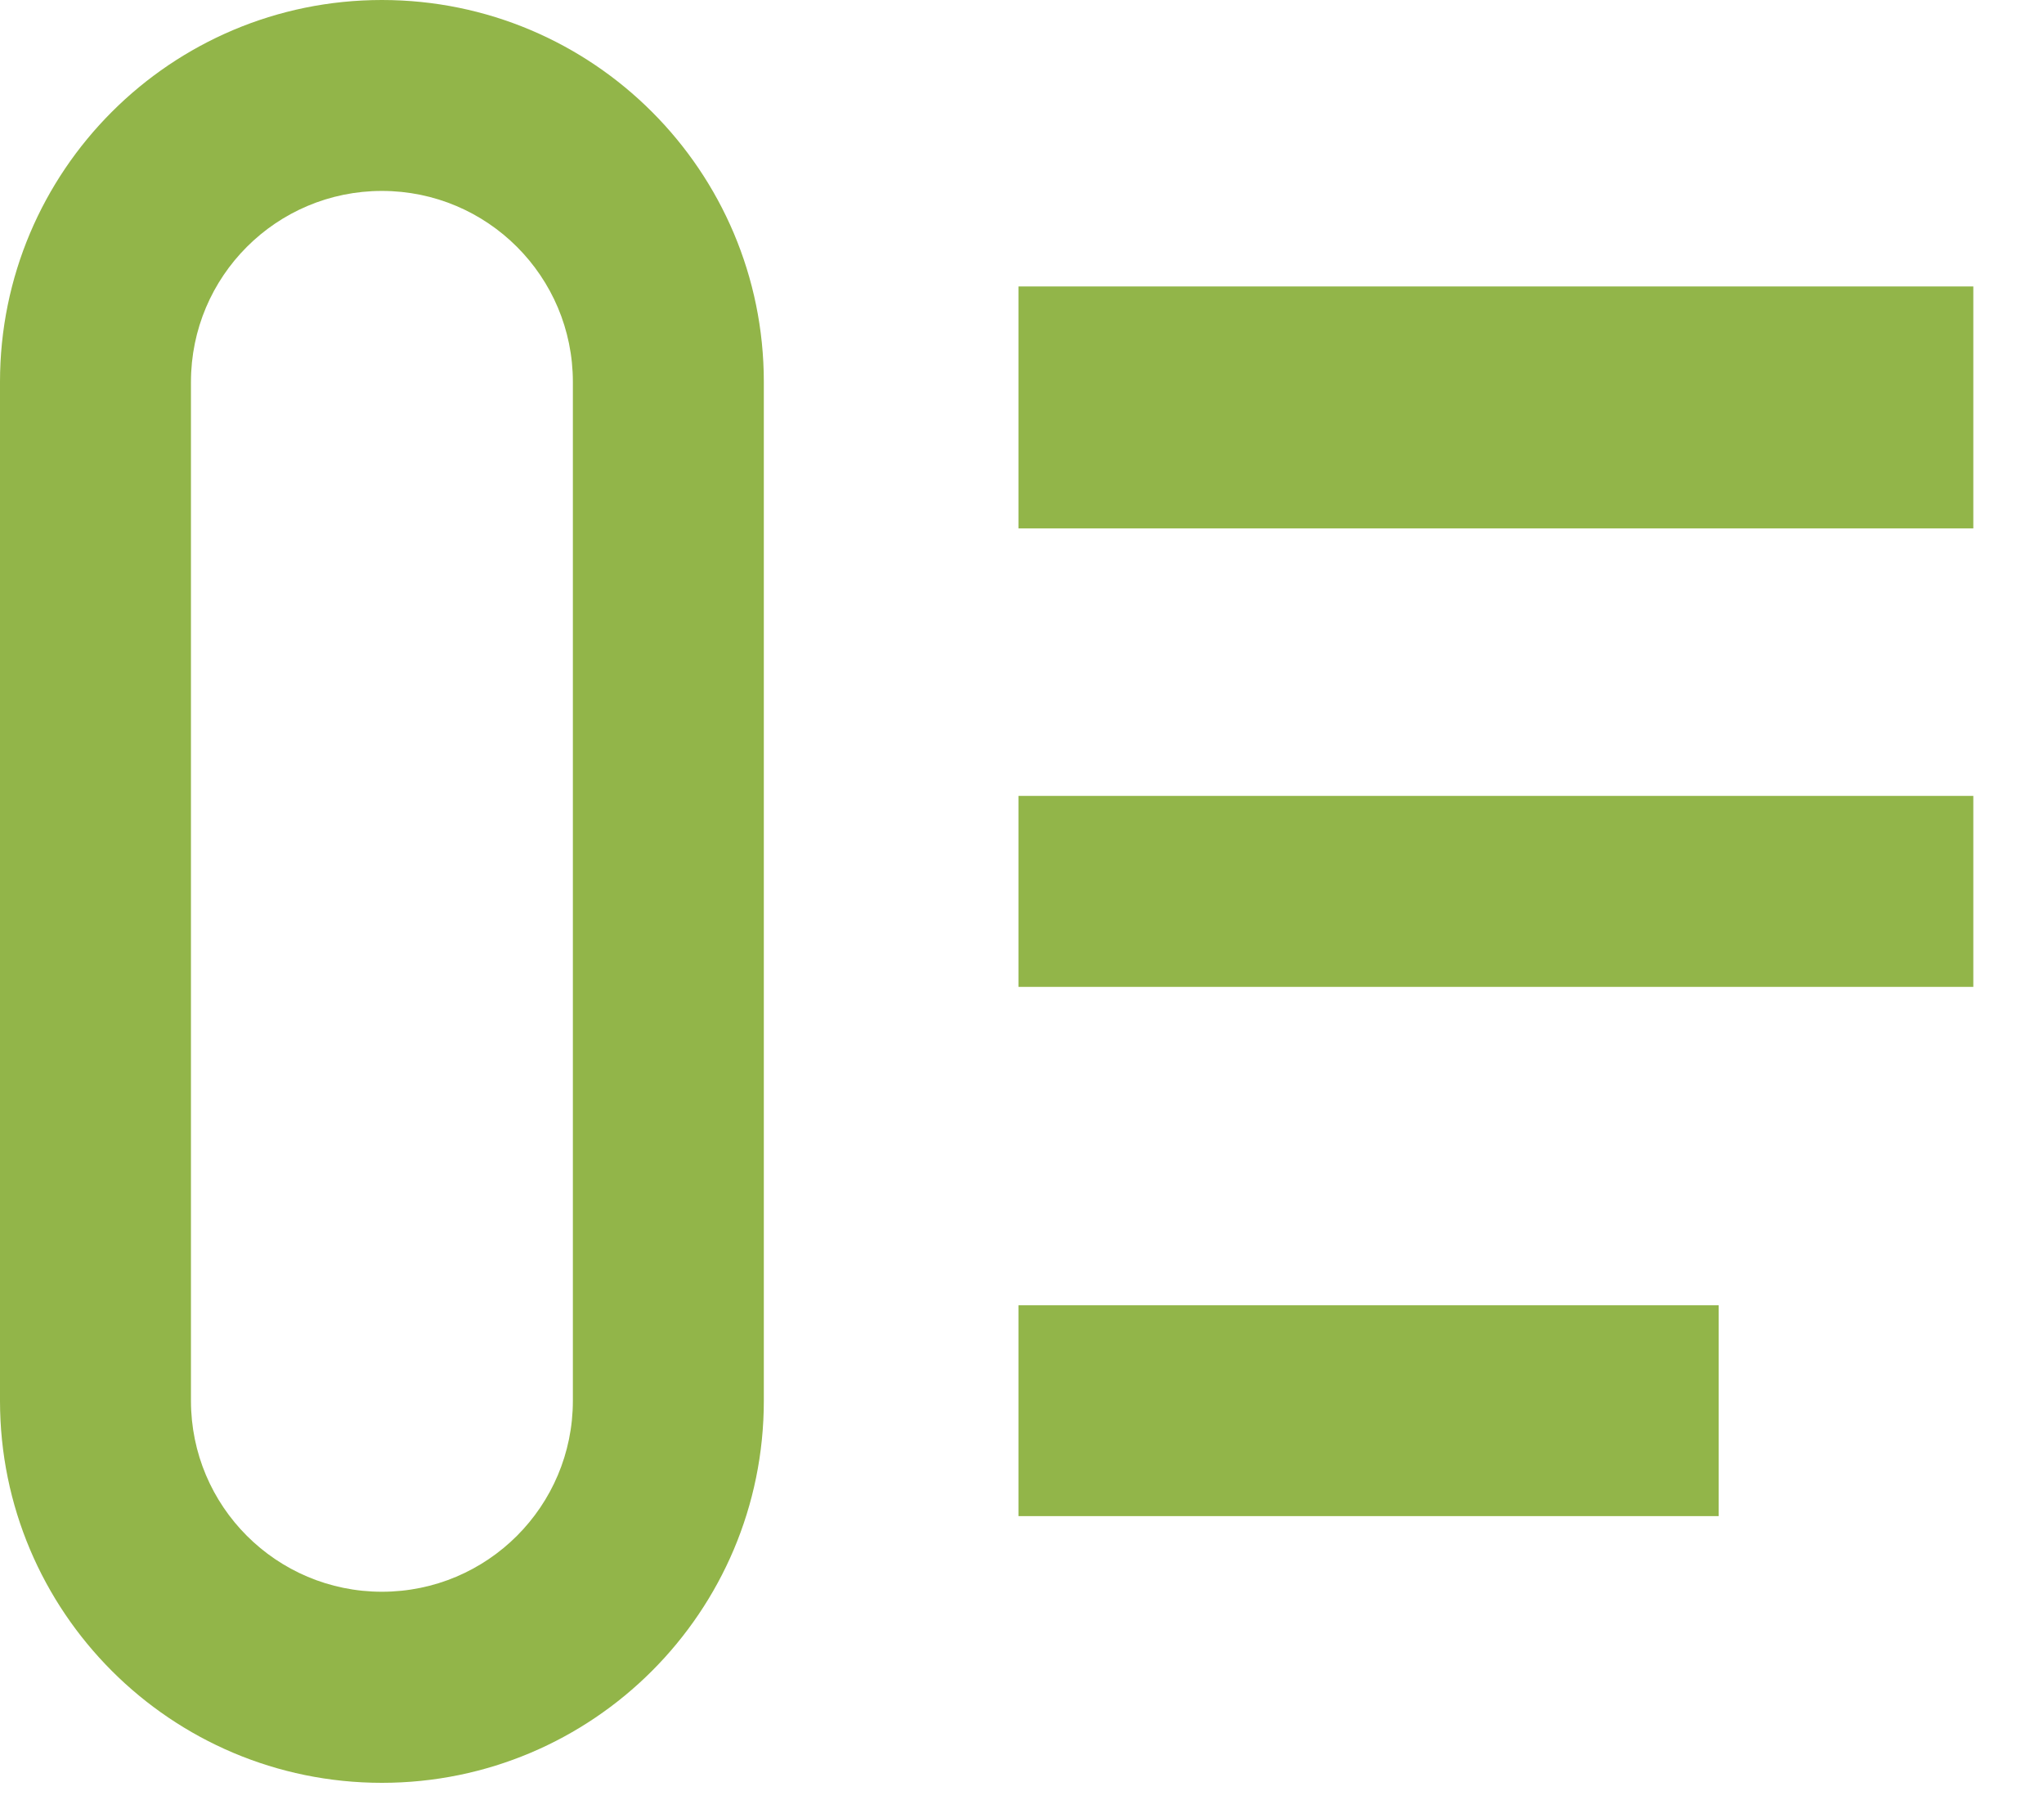
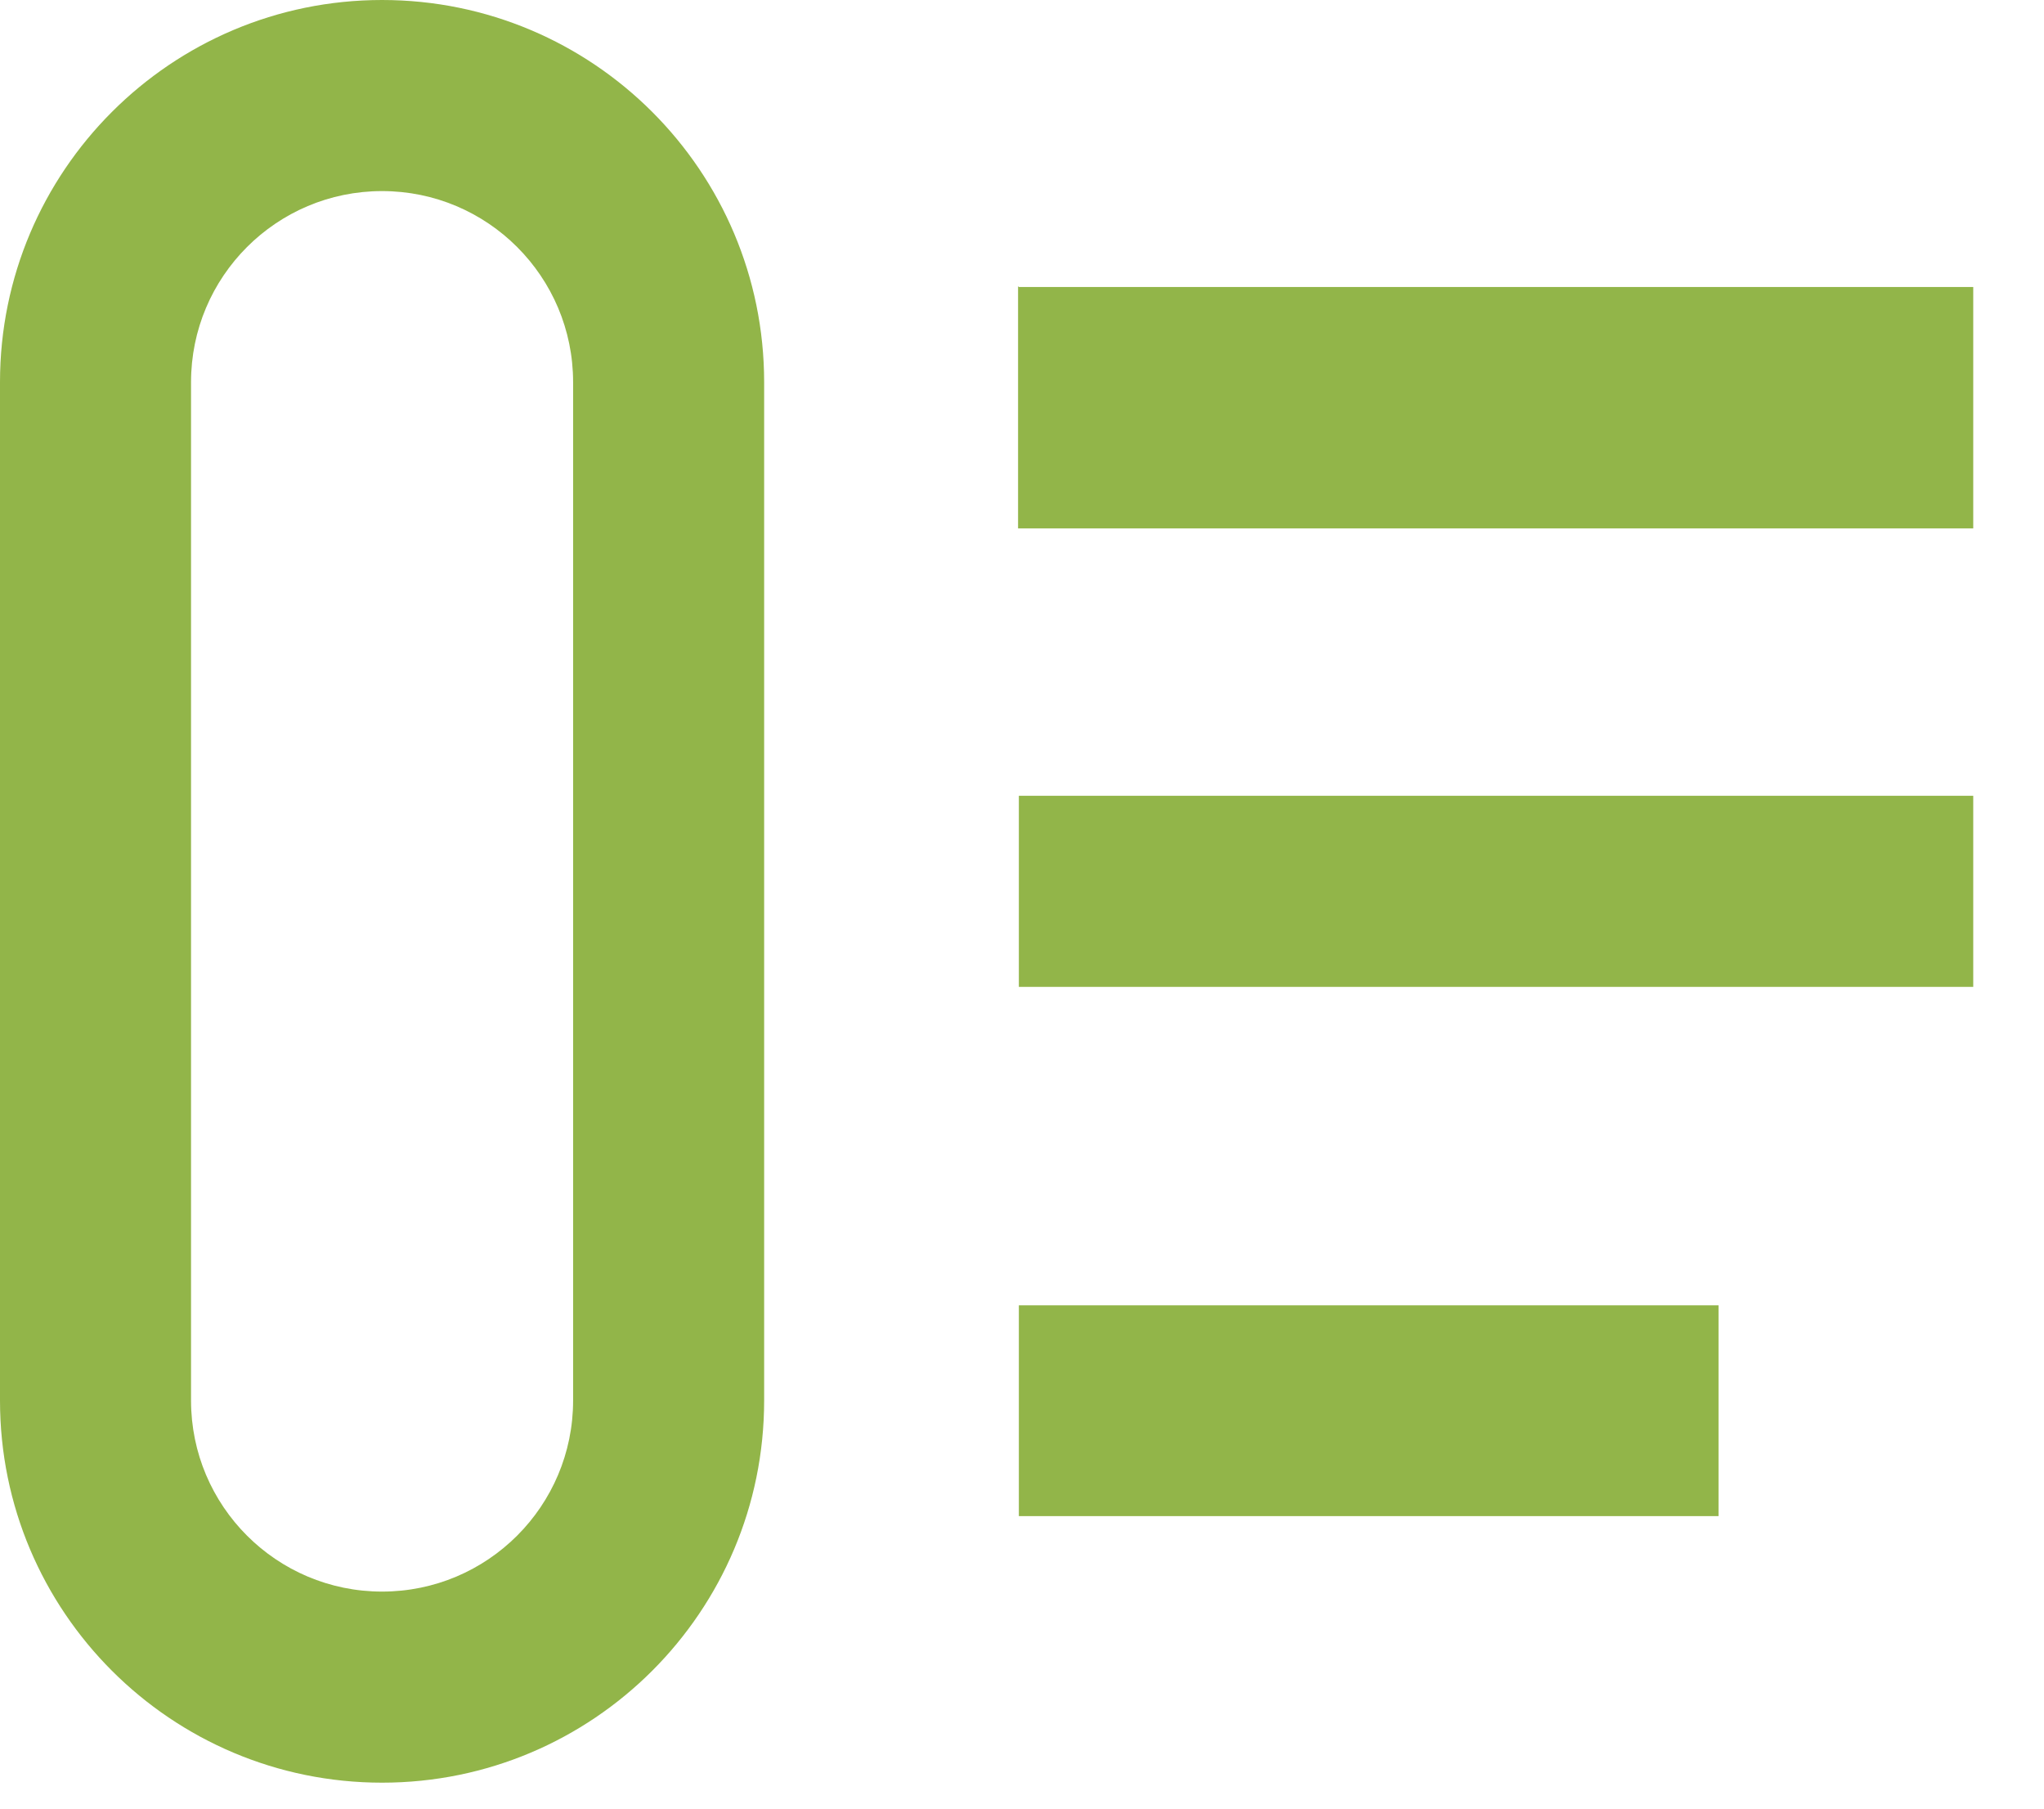
- <svg xmlns="http://www.w3.org/2000/svg" width="26px" height="23px">
-   <path fill-rule="evenodd" fill="rgb(146, 181, 73)" d="M12.955,12.550 L12.955,10.121 L25.101,10.121 L25.101,12.550 L12.955,12.550 ZM12.955,3.643 L25.101,3.643 L25.101,6.72 L12.955,6.72 L12.955,3.643 ZM4.858,22.672 C2.175,22.672 0.0,20.497 0.0,17.813 L0.0,4.857 C0.0,2.174 2.175,0.0 4.858,0.0 C7.541,0.0 9.716,2.174 9.716,4.857 L9.716,17.813 C9.716,20.497 7.541,22.672 4.858,22.672 ZM7.287,4.857 C7.287,3.515 6.200,2.428 4.858,2.428 C3.516,2.428 2.429,3.515 2.429,4.857 L2.429,17.813 C2.429,19.155 3.516,20.242 4.858,20.242 C6.200,20.242 7.287,19.155 7.287,17.813 L7.287,4.857 ZM21.862,19.28 L12.955,19.28 L12.955,16.599 L21.862,16.599 L21.862,19.28 Z" />
+ <svg xmlns="http://www.w3.org/2000/svg" width="26" height="23">
+   <path fill-rule="evenodd" fill="#92B549" d="M12.96 12.55v-2.43h12.14v2.43h-12.15Zm0-8.9h12.14v3.07h-12.15v-3.08Zm-8.1 19.02a4.86 4.86 0 0 1-4.86-4.86v-12.95a4.86 4.86 0 0 1 9.72 0v12.95a4.86 4.86 0 0 1-4.86 4.86Zm2.43-17.81a2.43 2.43 0 1 0-4.86 0v12.95a2.43 2.43 0 1 0 4.86 0v-12.95Zm14.57 14.42h-8.9v-2.68h8.9v2.68Z" />
</svg>
